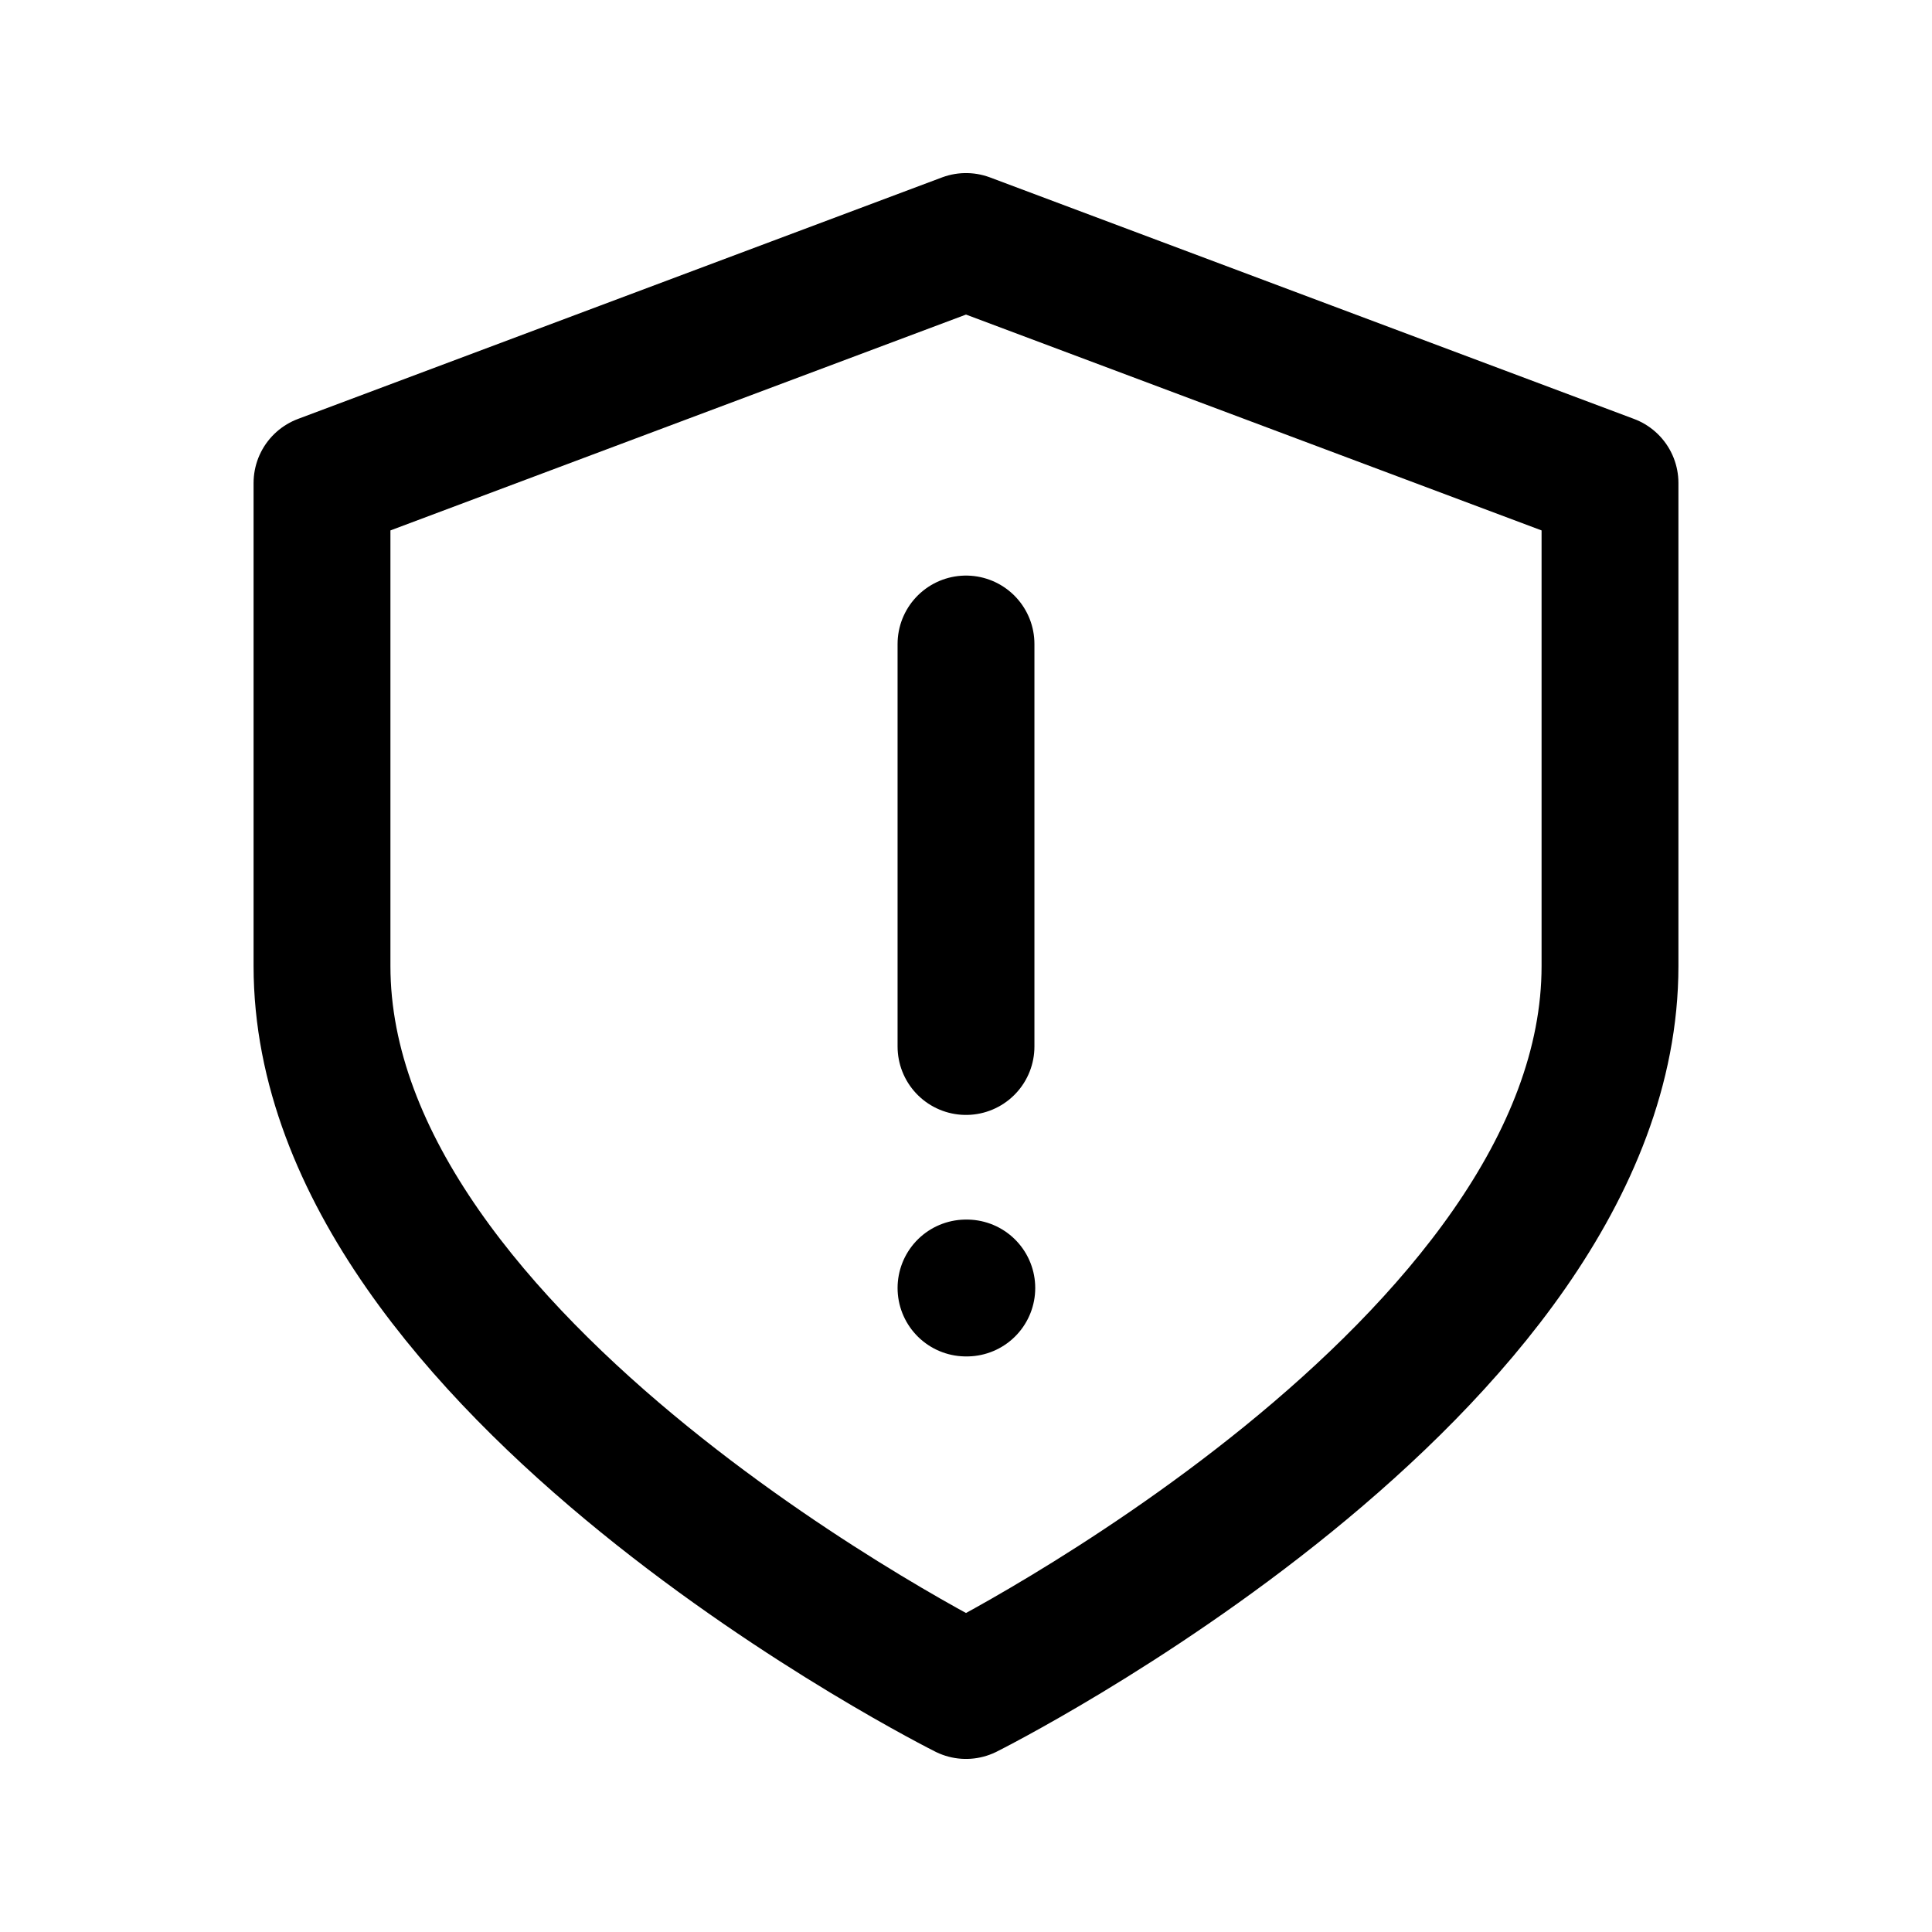
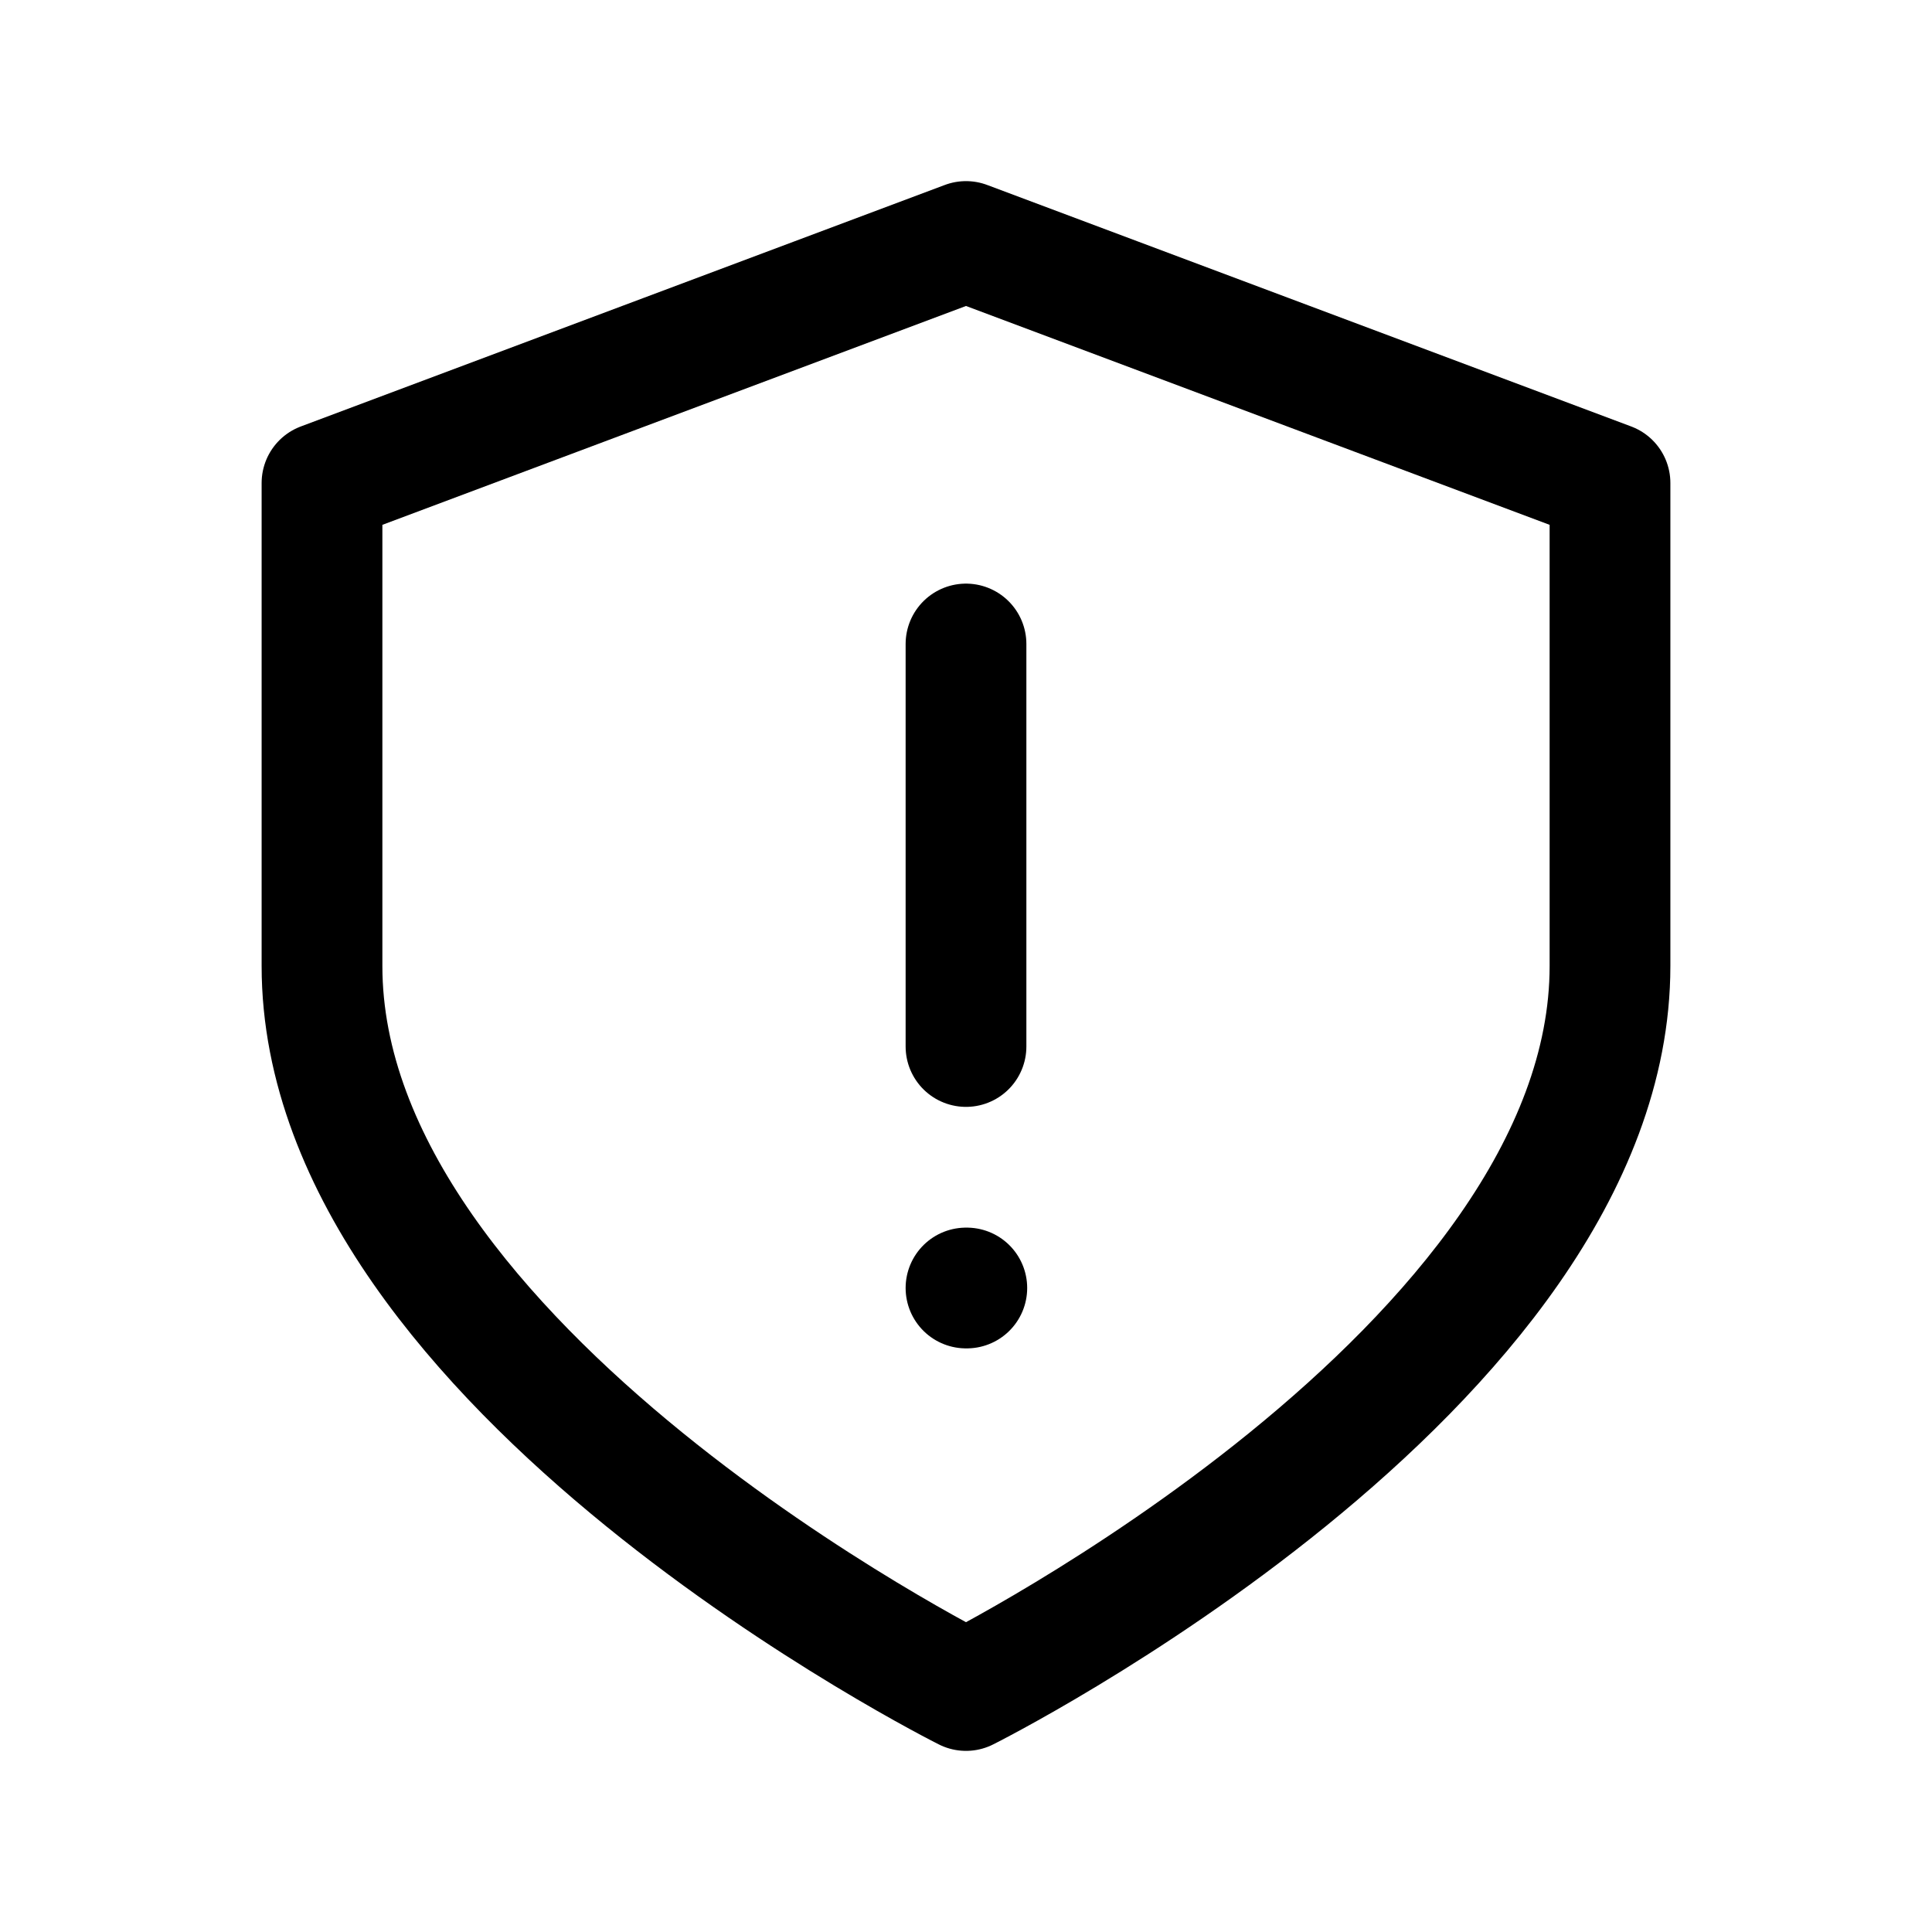
- <svg xmlns="http://www.w3.org/2000/svg" width="24" height="24" viewBox="0 0 24 24" fill="none" stroke="currentColor" stroke-width="1.7" stroke-linecap="round" stroke-linejoin="round">
+ <svg xmlns="http://www.w3.org/2000/svg" width="24" height="24" viewBox="0 0 24 24" fill="none" stroke="currentColor" stroke-width="1.5" stroke-linecap="round" stroke-linejoin="round">
  <path d="M12 3 4 6v6c0 5 8 9 8 9s8-4 8-9V6z" />
  <path d="M12 8v5m0 3h.01" />
</svg>
